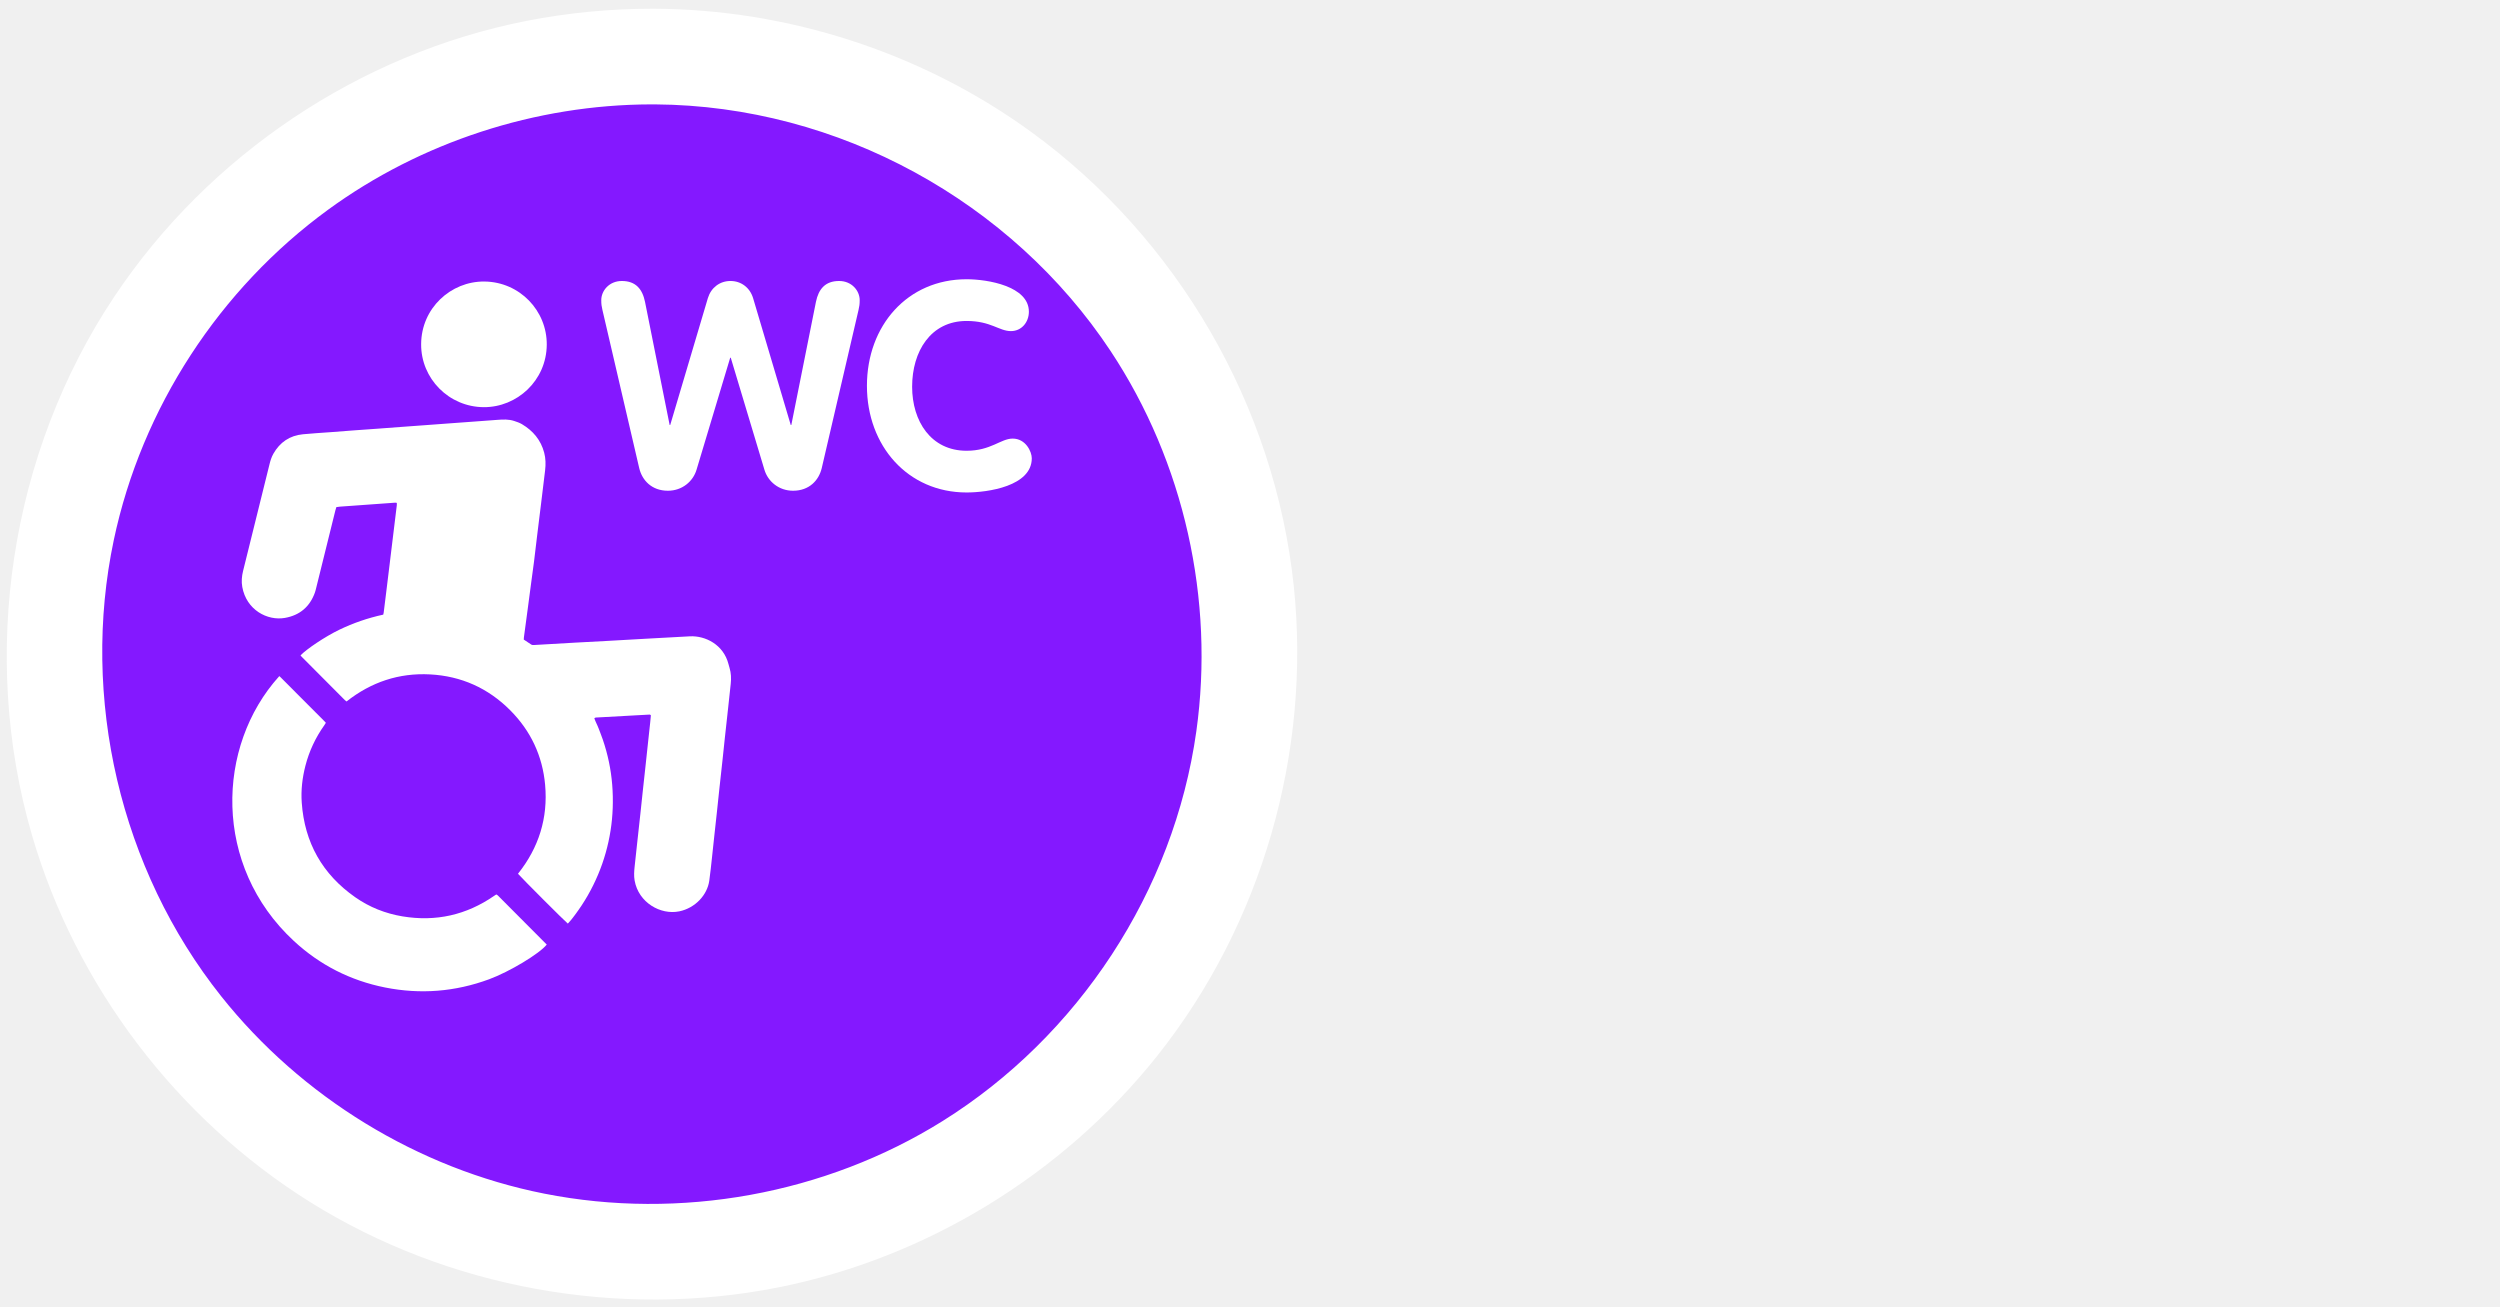
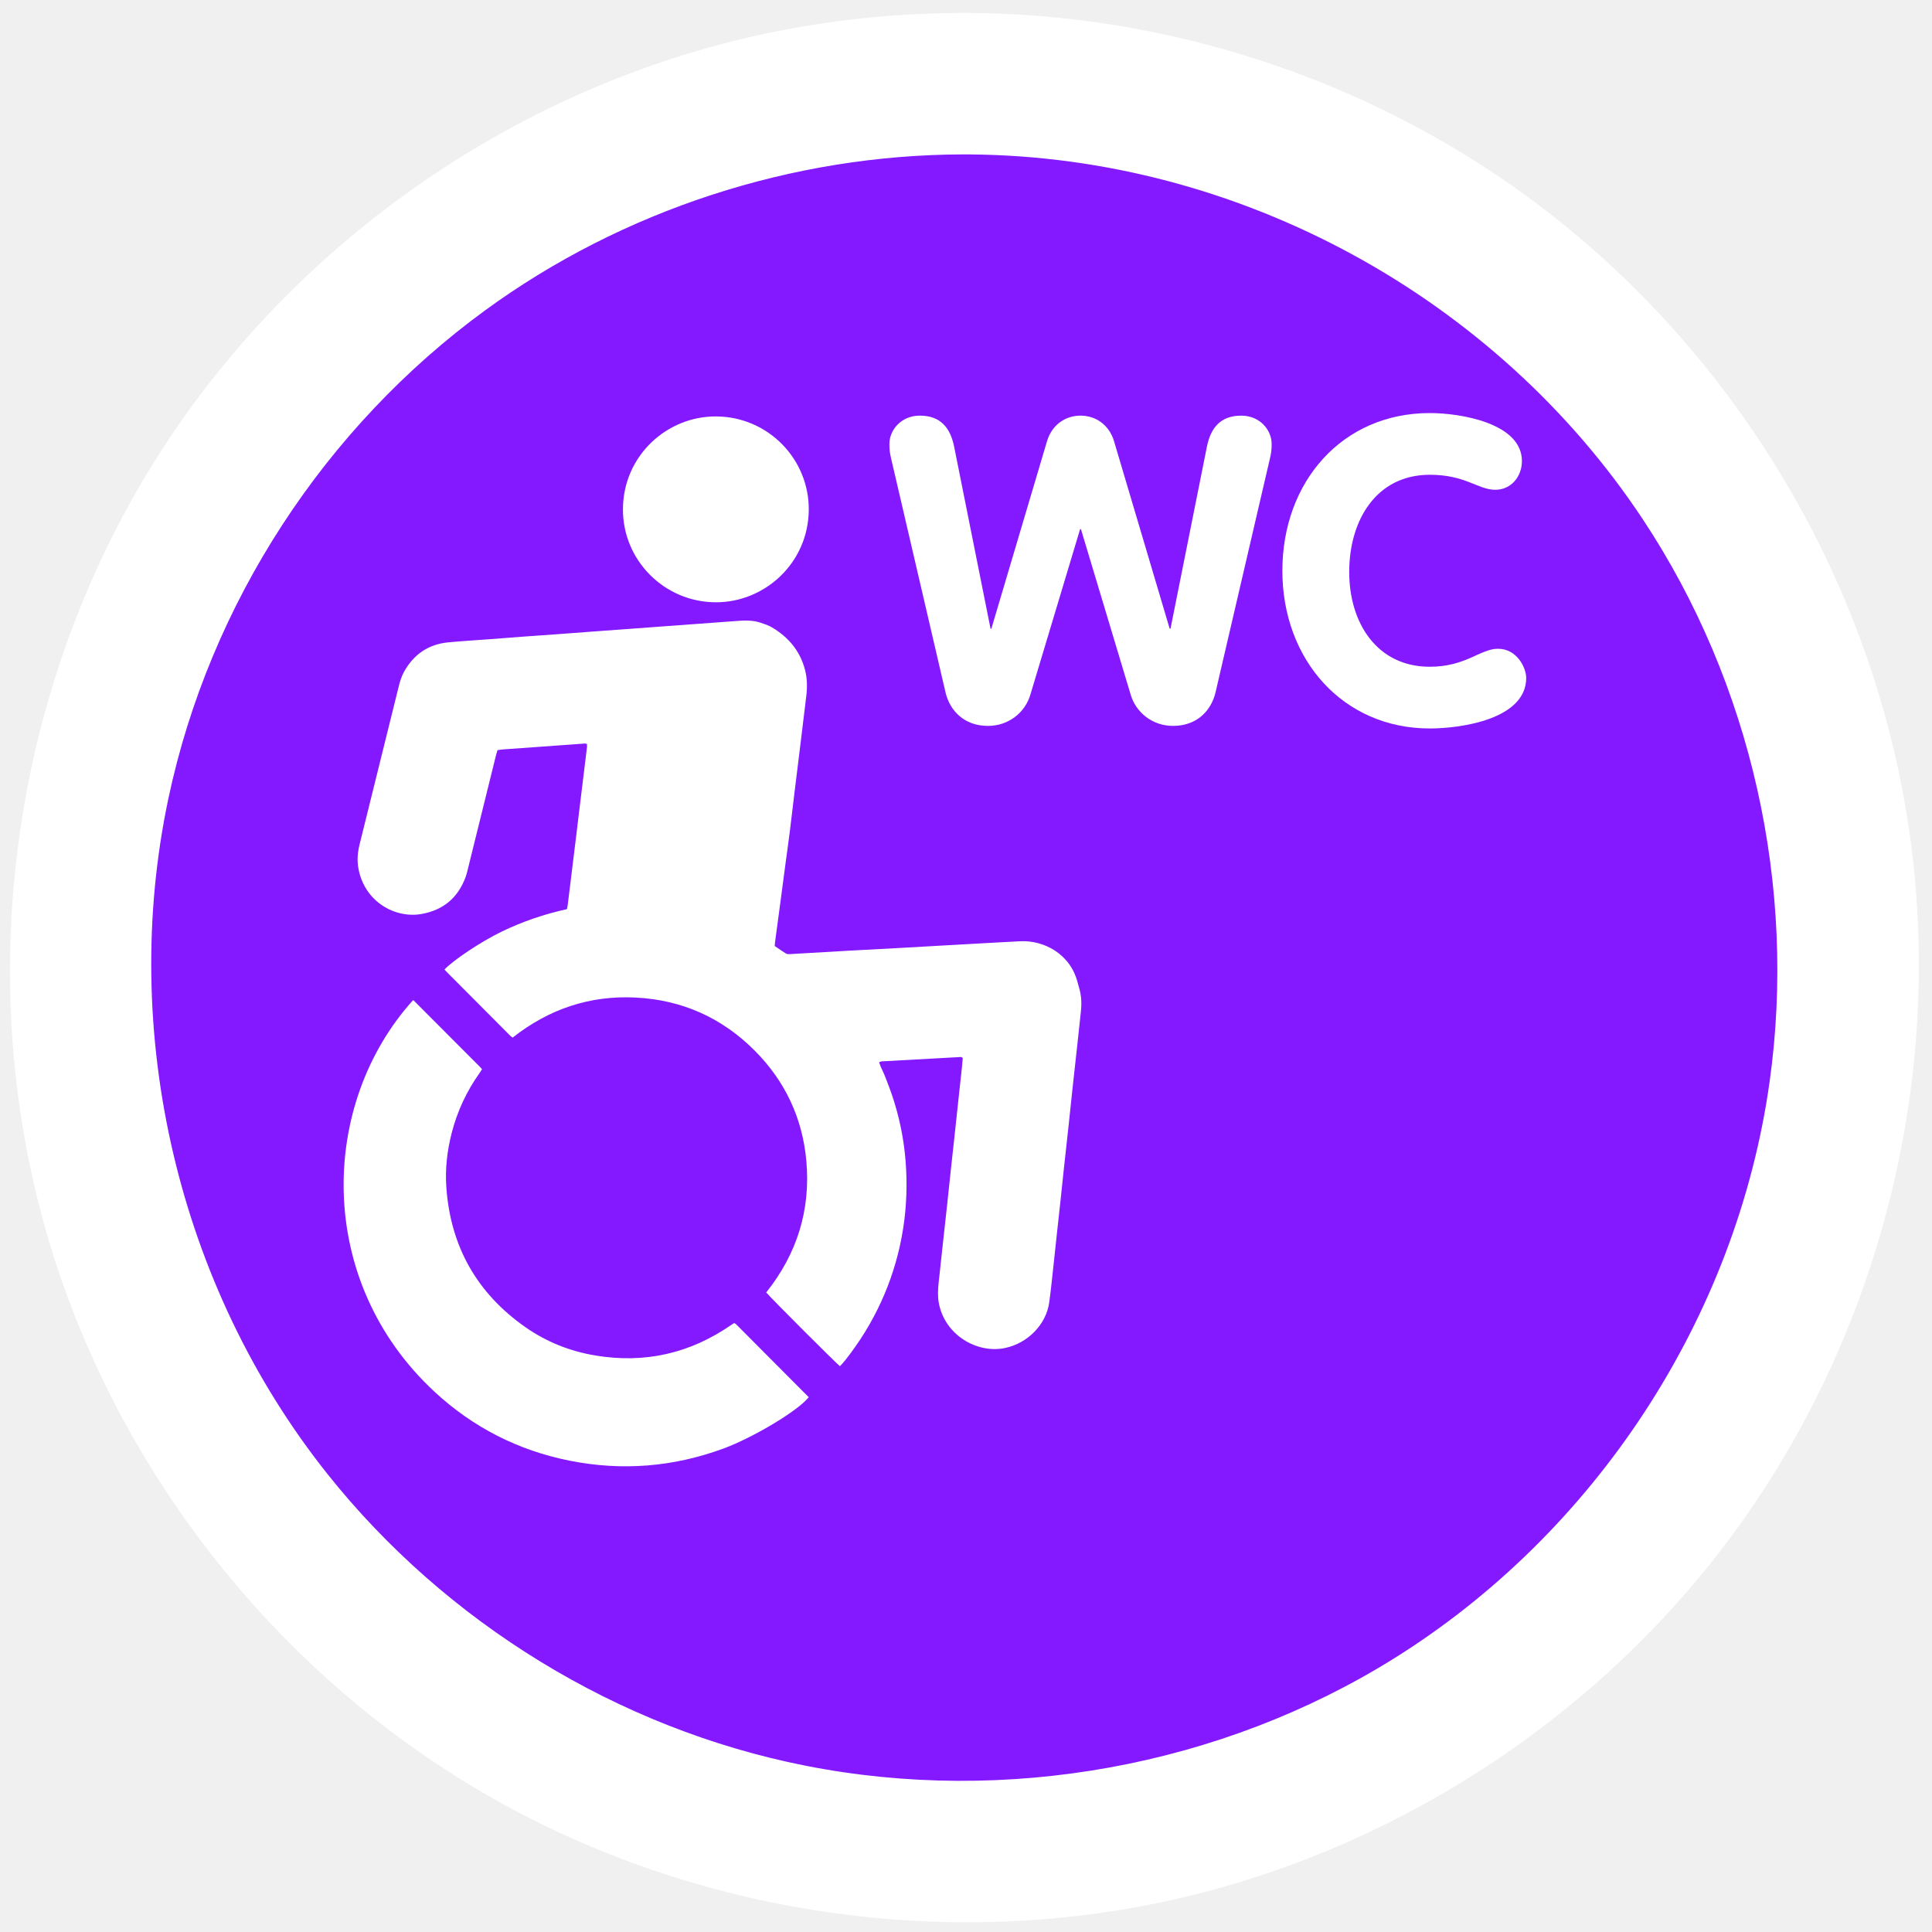
- <svg xmlns="http://www.w3.org/2000/svg" width="100%" height="100%" viewBox="0 0 1292 675" version="1.1" xml:space="preserve" style="fill-rule:evenodd;clip-rule:evenodd;stroke-linejoin:round;stroke-miterlimit:2;">
+ <svg xmlns="http://www.w3.org/2000/svg" width="100%" height="100%" viewBox="0 0 675 675" version="1.1" xml:space="preserve" style="fill-rule:evenodd;clip-rule:evenodd;stroke-linejoin:round;stroke-miterlimit:2;">
  <g transform="matrix(4.16667,0,0,4.16667,0,0)">
    <path d="M81,4.624C123.153,4.624 157.376,38.847 157.376,81C157.376,123.153 123.153,157.376 81,157.376C38.847,157.376 4.624,123.153 4.624,81C4.624,38.847 38.847,4.624 81,4.624Z" style="fill:rgb(132,24,255);" />
    <path d="M80.973,1.083C97.705,1.123 114.423,6.534 127.979,16.421C145.969,29.542 158.118,50.246 160.472,72.718C162.629,93.311 156.536,114.617 143.533,130.961C131.823,145.679 114.848,156.049 96.485,159.687C76.745,163.596 55.579,159.775 38.5,149.114C21.963,138.79 9.407,122.302 3.952,103.539C-2.529,81.241 1.209,56.241 14.187,36.779C25.844,19.299 44.544,6.67 65.326,2.587C70.482,1.574 75.749,1.079 80.973,1.083ZM80.733,12.947C66.441,12.981 52.21,17.612 40.701,26.006C27.261,35.809 17.578,50.579 14.114,66.982C9.984,86.542 14.892,107.802 27.44,123.574C37.374,136.061 51.827,144.943 67.509,148.049C84.32,151.379 102.363,148.128 116.906,139.05C133.7,128.565 145.602,110.581 148.385,90.695C150.664,74.413 146.888,57.332 137.745,43.533C125.493,25.04 104.033,13.11 81.286,12.948C81.102,12.947 80.918,12.947 80.733,12.947Z" style="fill:white;fill-rule:nonzero;" />
    <path d="M64.247,108.374C66.831,105.136 67.981,101.458 67.613,97.349C67.291,93.758 65.833,90.655 63.287,88.1C60.547,85.35 57.218,83.852 53.336,83.647C49.472,83.444 46.033,84.604 42.985,87.004C42.908,86.944 42.836,86.899 42.777,86.841C40.988,85.046 39.2,83.25 37.412,81.454C37.362,81.403 37.318,81.345 37.273,81.292C37.973,80.543 40.295,78.971 42.074,78.113C43.815,77.274 45.629,76.649 47.535,76.235C47.556,76.141 47.58,76.061 47.591,75.978C47.704,75.074 47.815,74.169 47.926,73.264C48.058,72.186 48.19,71.109 48.321,70.031C48.421,69.212 48.519,68.393 48.619,67.574C48.751,66.482 48.885,65.39 49.018,64.298C49.085,63.752 49.153,63.207 49.217,62.66C49.227,62.575 49.218,62.488 49.218,62.378C49.15,62.367 49.082,62.343 49.017,62.347C47.847,62.43 46.677,62.516 45.508,62.6C44.93,62.642 44.353,62.684 43.775,62.725C43.241,62.763 42.706,62.798 42.172,62.839C42.029,62.85 41.887,62.876 41.719,62.898C41.677,63.038 41.63,63.172 41.596,63.309C40.807,66.497 40.018,69.686 39.229,72.874C39.177,73.084 39.13,73.298 39.057,73.501C38.423,75.262 37.18,76.314 35.34,76.64C33.156,77.027 30.56,75.642 30.05,72.802C29.931,72.141 29.985,71.476 30.148,70.82C30.961,67.549 31.769,64.276 32.58,61.003C32.858,59.88 33.139,58.757 33.415,57.633C33.529,57.167 33.663,56.709 33.9,56.29C34.713,54.853 35.936,54.02 37.584,53.862C38.737,53.751 39.894,53.686 41.049,53.599C42.016,53.526 42.983,53.449 43.95,53.377C44.903,53.307 45.857,53.243 46.81,53.173C47.82,53.099 48.83,53.02 49.841,52.946C50.765,52.877 51.689,52.812 52.613,52.744C53.667,52.667 54.721,52.587 55.775,52.51C56.685,52.443 57.595,52.378 58.504,52.311C59.573,52.233 60.641,52.155 61.709,52.074C62.405,52.02 63.101,51.989 63.775,52.214C64.103,52.323 64.44,52.434 64.735,52.609C66.109,53.425 67.077,54.568 67.495,56.139C67.688,56.865 67.698,57.599 67.611,58.337C67.449,59.717 67.278,61.096 67.109,62.475C66.949,63.782 66.785,65.089 66.626,66.397C66.495,67.474 66.374,68.553 66.239,69.63C66.125,70.535 65.995,71.437 65.875,72.341C65.741,73.345 65.611,74.35 65.477,75.354C65.313,76.588 65.146,77.821 64.981,79.055C64.97,79.139 64.97,79.225 64.963,79.327C65.277,79.539 65.584,79.755 65.903,79.953C65.98,80.001 66.095,80.01 66.191,80.005C67.926,79.907 69.66,79.802 71.395,79.704C72.681,79.631 73.968,79.569 75.255,79.498C76.571,79.425 77.886,79.348 79.201,79.274C79.808,79.24 80.416,79.206 81.023,79.172C82.541,79.089 84.058,78.997 85.577,78.924C87.477,78.833 89.738,79.943 90.357,82.375C90.397,82.529 90.439,82.683 90.486,82.835C90.683,83.483 90.706,84.145 90.634,84.813C90.526,85.821 90.419,86.828 90.309,87.835C90.177,89.044 90.041,90.252 89.911,91.461C89.81,92.397 89.716,93.333 89.615,94.268C89.484,95.477 89.348,96.685 89.218,97.894C89.117,98.829 89.022,99.766 88.922,100.701C88.821,101.636 88.716,102.571 88.615,103.507C88.515,104.428 88.421,105.349 88.319,106.27C88.209,107.263 88.113,108.258 87.972,109.245C87.721,111.003 86.237,112.627 84.251,113.036C81.947,113.511 79.204,111.967 78.714,109.218C78.612,108.643 78.653,108.063 78.714,107.485C78.821,106.478 78.931,105.471 79.041,104.464C79.173,103.255 79.307,102.047 79.438,100.838C79.539,99.903 79.634,98.967 79.735,98.031C79.835,97.096 79.94,96.161 80.042,95.225C80.14,94.319 80.236,93.412 80.333,92.505C80.439,91.527 80.546,90.548 80.65,89.57C80.681,89.283 80.704,88.995 80.729,88.728C80.644,88.599 80.534,88.633 80.439,88.638C79.962,88.661 79.485,88.69 79.008,88.716C77.374,88.806 75.74,88.895 74.107,88.987C73.981,88.994 73.844,88.972 73.715,89.09C73.864,89.532 74.102,89.946 74.265,90.39C74.43,90.838 74.612,91.28 74.766,91.731C74.921,92.183 75.061,92.64 75.187,93.1C75.314,93.561 75.426,94.025 75.524,94.492C75.622,94.959 75.705,95.43 75.773,95.903C75.841,96.375 75.894,96.851 75.932,97.327C75.971,97.803 75.995,98.28 76.006,98.758C76.017,99.235 76.014,99.714 75.997,100.191C75.98,100.668 75.949,101.145 75.905,101.621C75.861,102.081 75.804,102.541 75.732,102.998C75.658,103.47 75.571,103.94 75.469,104.406C75.367,104.872 75.251,105.336 75.121,105.795C74.991,106.254 74.847,106.71 74.689,107.16C74.531,107.61 74.359,108.057 74.173,108.496C73.988,108.935 73.788,109.37 73.577,109.798C73.365,110.226 73.141,110.648 72.903,111.063C72.666,111.477 72.415,111.884 72.153,112.284C71.891,112.682 71.613,113.072 71.331,113.457C71.05,113.839 70.76,114.217 70.43,114.557C70.147,114.354 64.715,108.922 64.248,108.374L64.247,108.374Z" style="fill:white;" />
    <path d="M61.598,110.948C61.642,110.982 61.702,111.02 61.751,111.069C63.774,113.098 65.795,115.128 67.814,117.157C66.924,118.285 63.189,120.529 60.665,121.46C56.46,123.01 52.152,123.355 47.762,122.479C43.459,121.621 39.675,119.697 36.454,116.717C26.382,107.397 26.791,92.562 34.62,83.883C34.635,83.882 34.65,83.878 34.663,83.881C34.676,83.885 34.69,83.894 34.7,83.903C36.541,85.748 38.382,87.593 40.222,89.438C40.283,89.499 40.339,89.565 40.418,89.651C40.349,89.76 40.286,89.87 40.213,89.972C39.127,91.499 38.348,93.168 37.88,94.982C37.495,96.479 37.318,98.003 37.425,99.544C37.77,104.506 39.985,108.434 44.06,111.287C45.826,112.523 47.797,113.306 49.929,113.661C54.053,114.347 57.836,113.494 61.277,111.122C61.348,111.073 61.419,111.023 61.493,110.977C61.516,110.962 61.547,110.961 61.598,110.948Z" style="fill:white;" />
    <path d="M52.235,42.695C52.248,38.233 55.916,34.875 60.083,34.918C64.455,34.963 67.858,38.54 67.816,42.768C67.772,47.221 64.114,50.52 60.01,50.502C55.673,50.484 52.211,46.949 52.235,42.695Z" style="fill:white;" />
    <g transform="matrix(0.467521,0,0,0.467521,67.2529,13.8444)">
      <path d="M25.734,94.584C26.502,97.812 29.039,100.579 33.343,100.579C37.109,100.579 40.03,98.119 40.952,94.968L49.868,65.3L50.021,65.3L58.937,94.968C59.859,98.119 62.78,100.579 66.546,100.579C70.85,100.579 73.387,97.812 74.155,94.584L83.916,52.619C84.147,51.619 84.224,51.081 84.224,50.005C84.224,47.546 82.149,44.933 78.767,44.933C75.077,44.933 73.31,47.085 72.618,50.466L66.085,83.132L65.931,83.132L55.939,49.467C55.094,46.7 52.788,44.933 49.944,44.933C47.101,44.933 44.795,46.7 43.949,49.467L33.958,83.132L33.804,83.132L27.271,50.466C26.579,47.085 24.811,44.933 21.122,44.933C17.74,44.933 15.665,47.546 15.665,50.005C15.665,51.081 15.742,51.619 15.973,52.619L25.734,94.584Z" style="fill:white;fill-rule:nonzero;" />
    </g>
    <g transform="matrix(0.467521,0,0,0.467521,67.2529,13.8444)">
      <path d="M86.145,72.756C86.145,88.666 96.982,101.04 112.584,101.04C118.272,101.04 129.878,99.349 129.878,91.971C129.878,90.203 128.264,86.744 124.805,86.744C121.654,86.744 119.04,89.972 112.584,89.972C103.131,89.972 98.135,82.133 98.135,72.986C98.135,63.609 103.054,55.539 112.584,55.539C119.04,55.539 121.193,58.229 124.344,58.229C127.188,58.229 129.109,55.847 129.109,53.08C129.109,46.316 118.195,44.471 112.584,44.471C96.905,44.471 86.145,56.769 86.145,72.756Z" style="fill:white;fill-rule:nonzero;" />
    </g>
  </g>
</svg>
